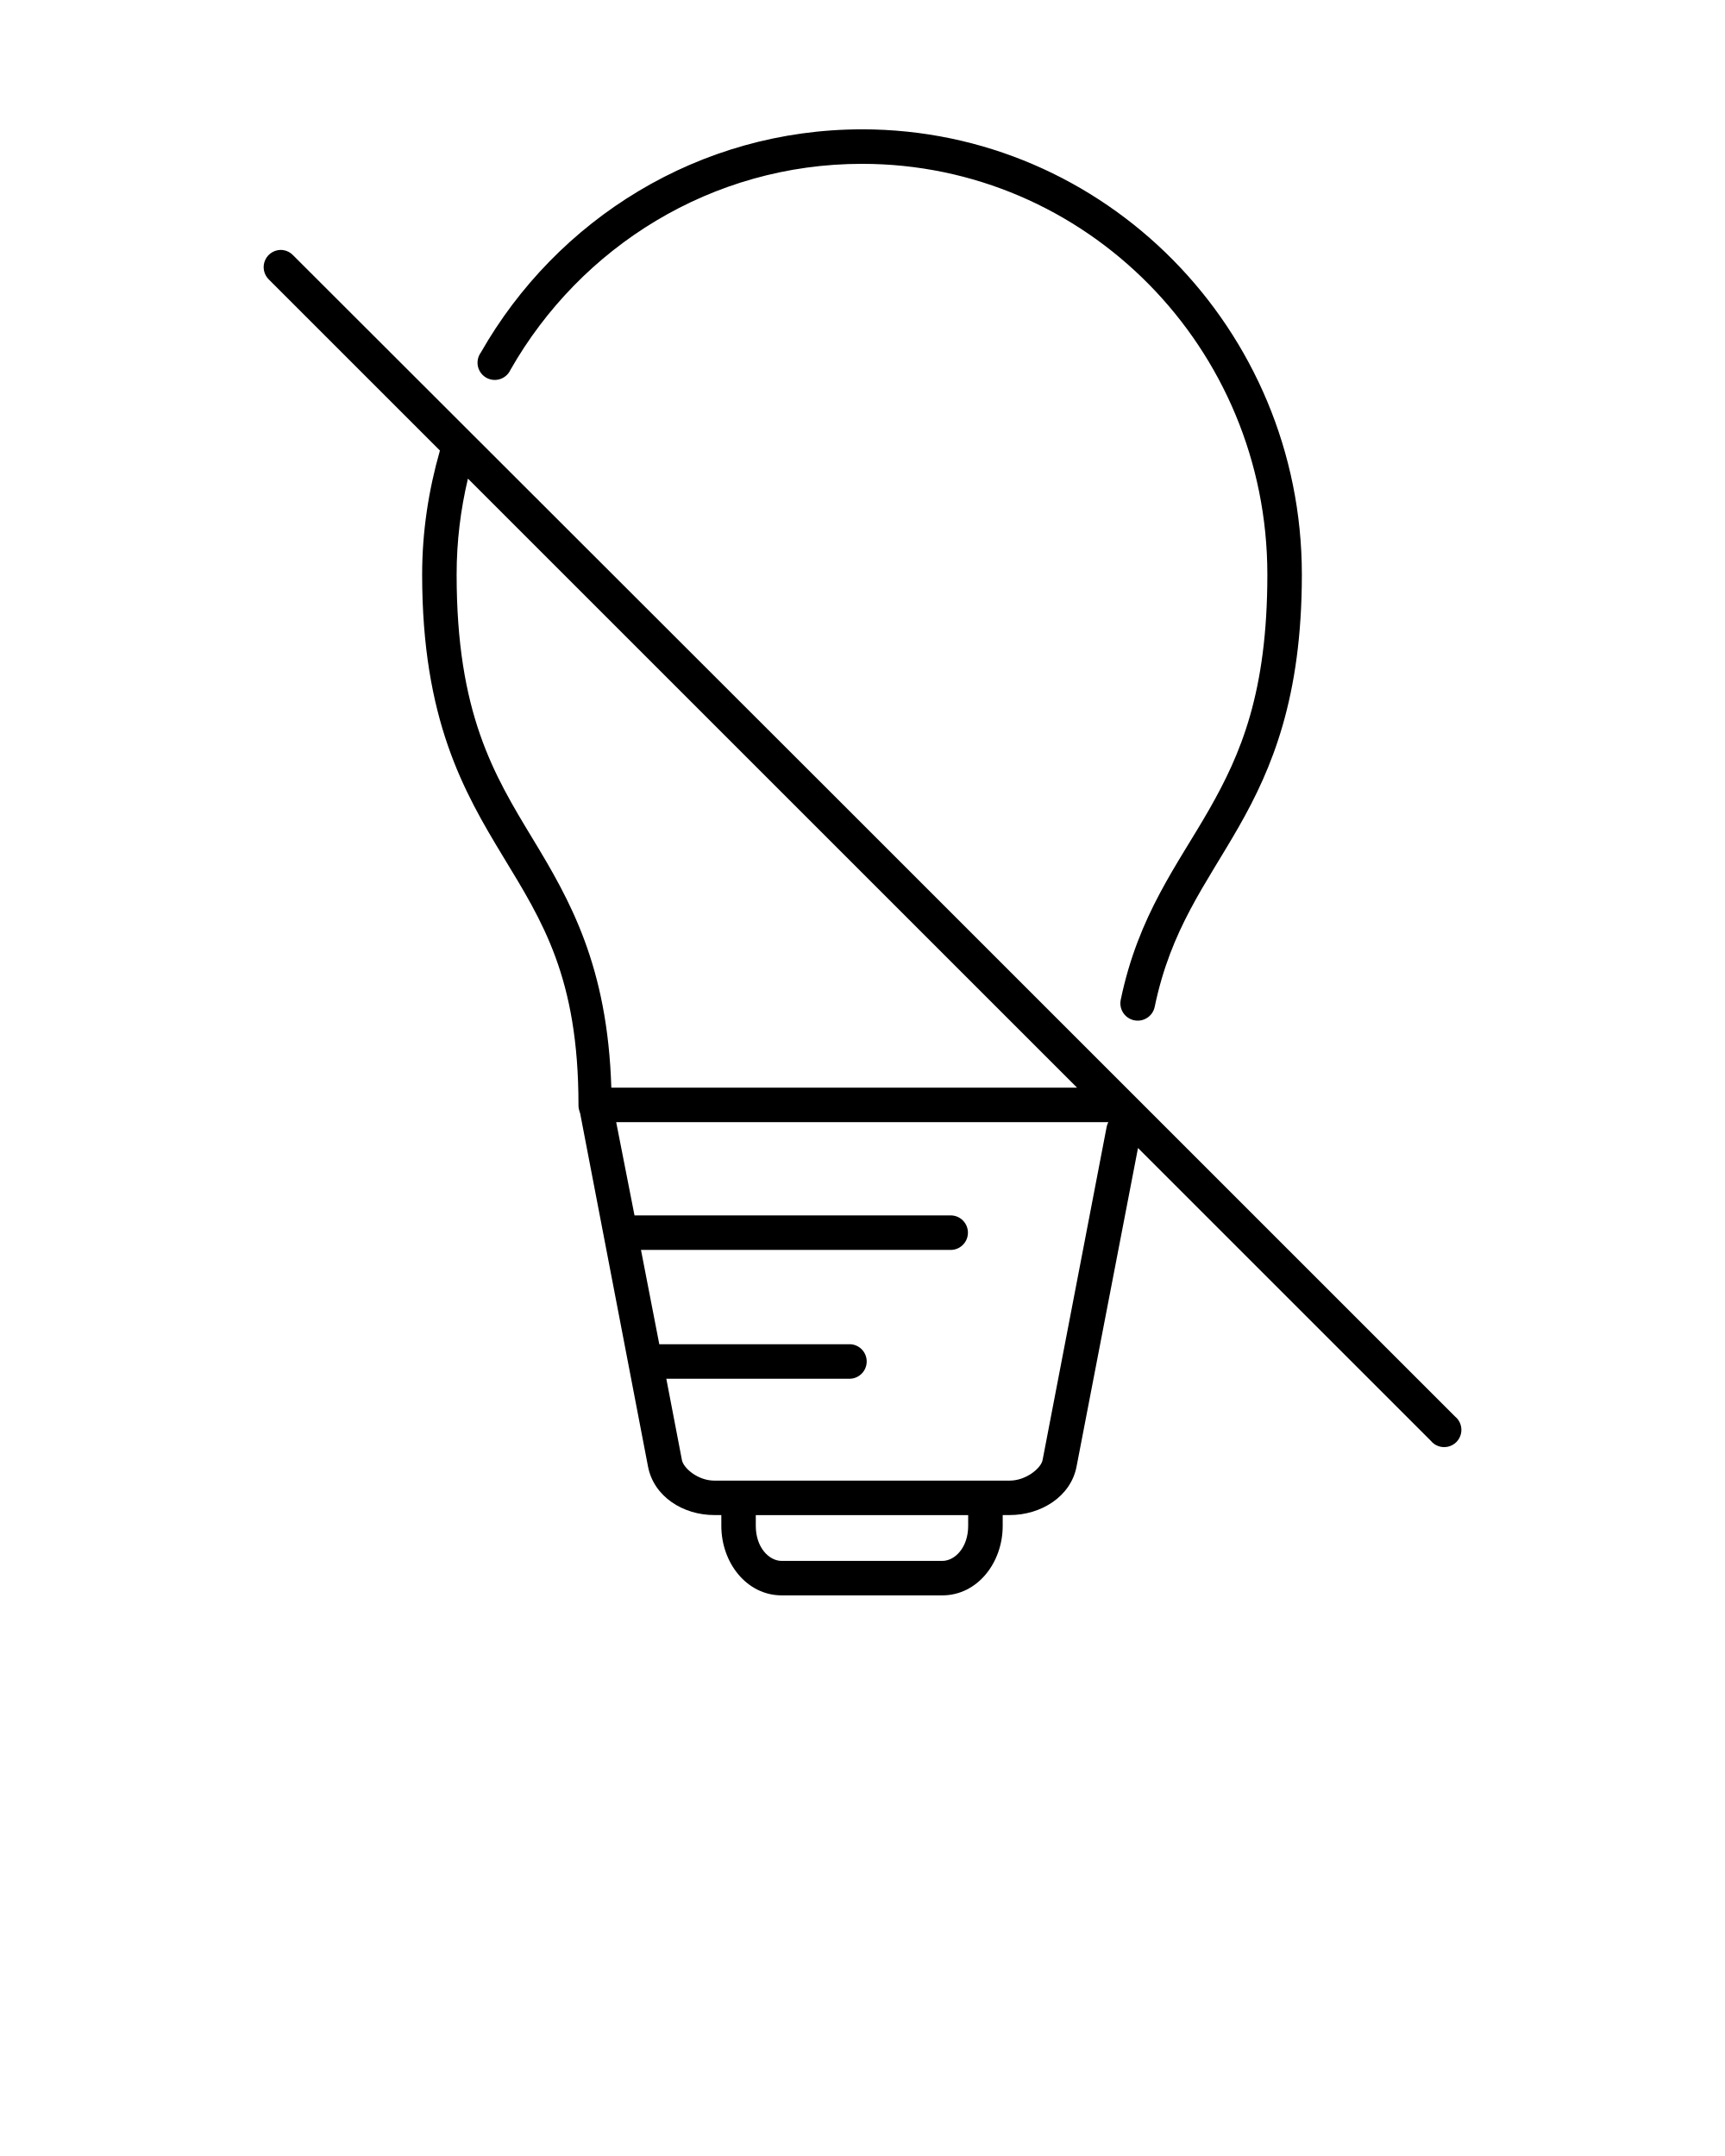
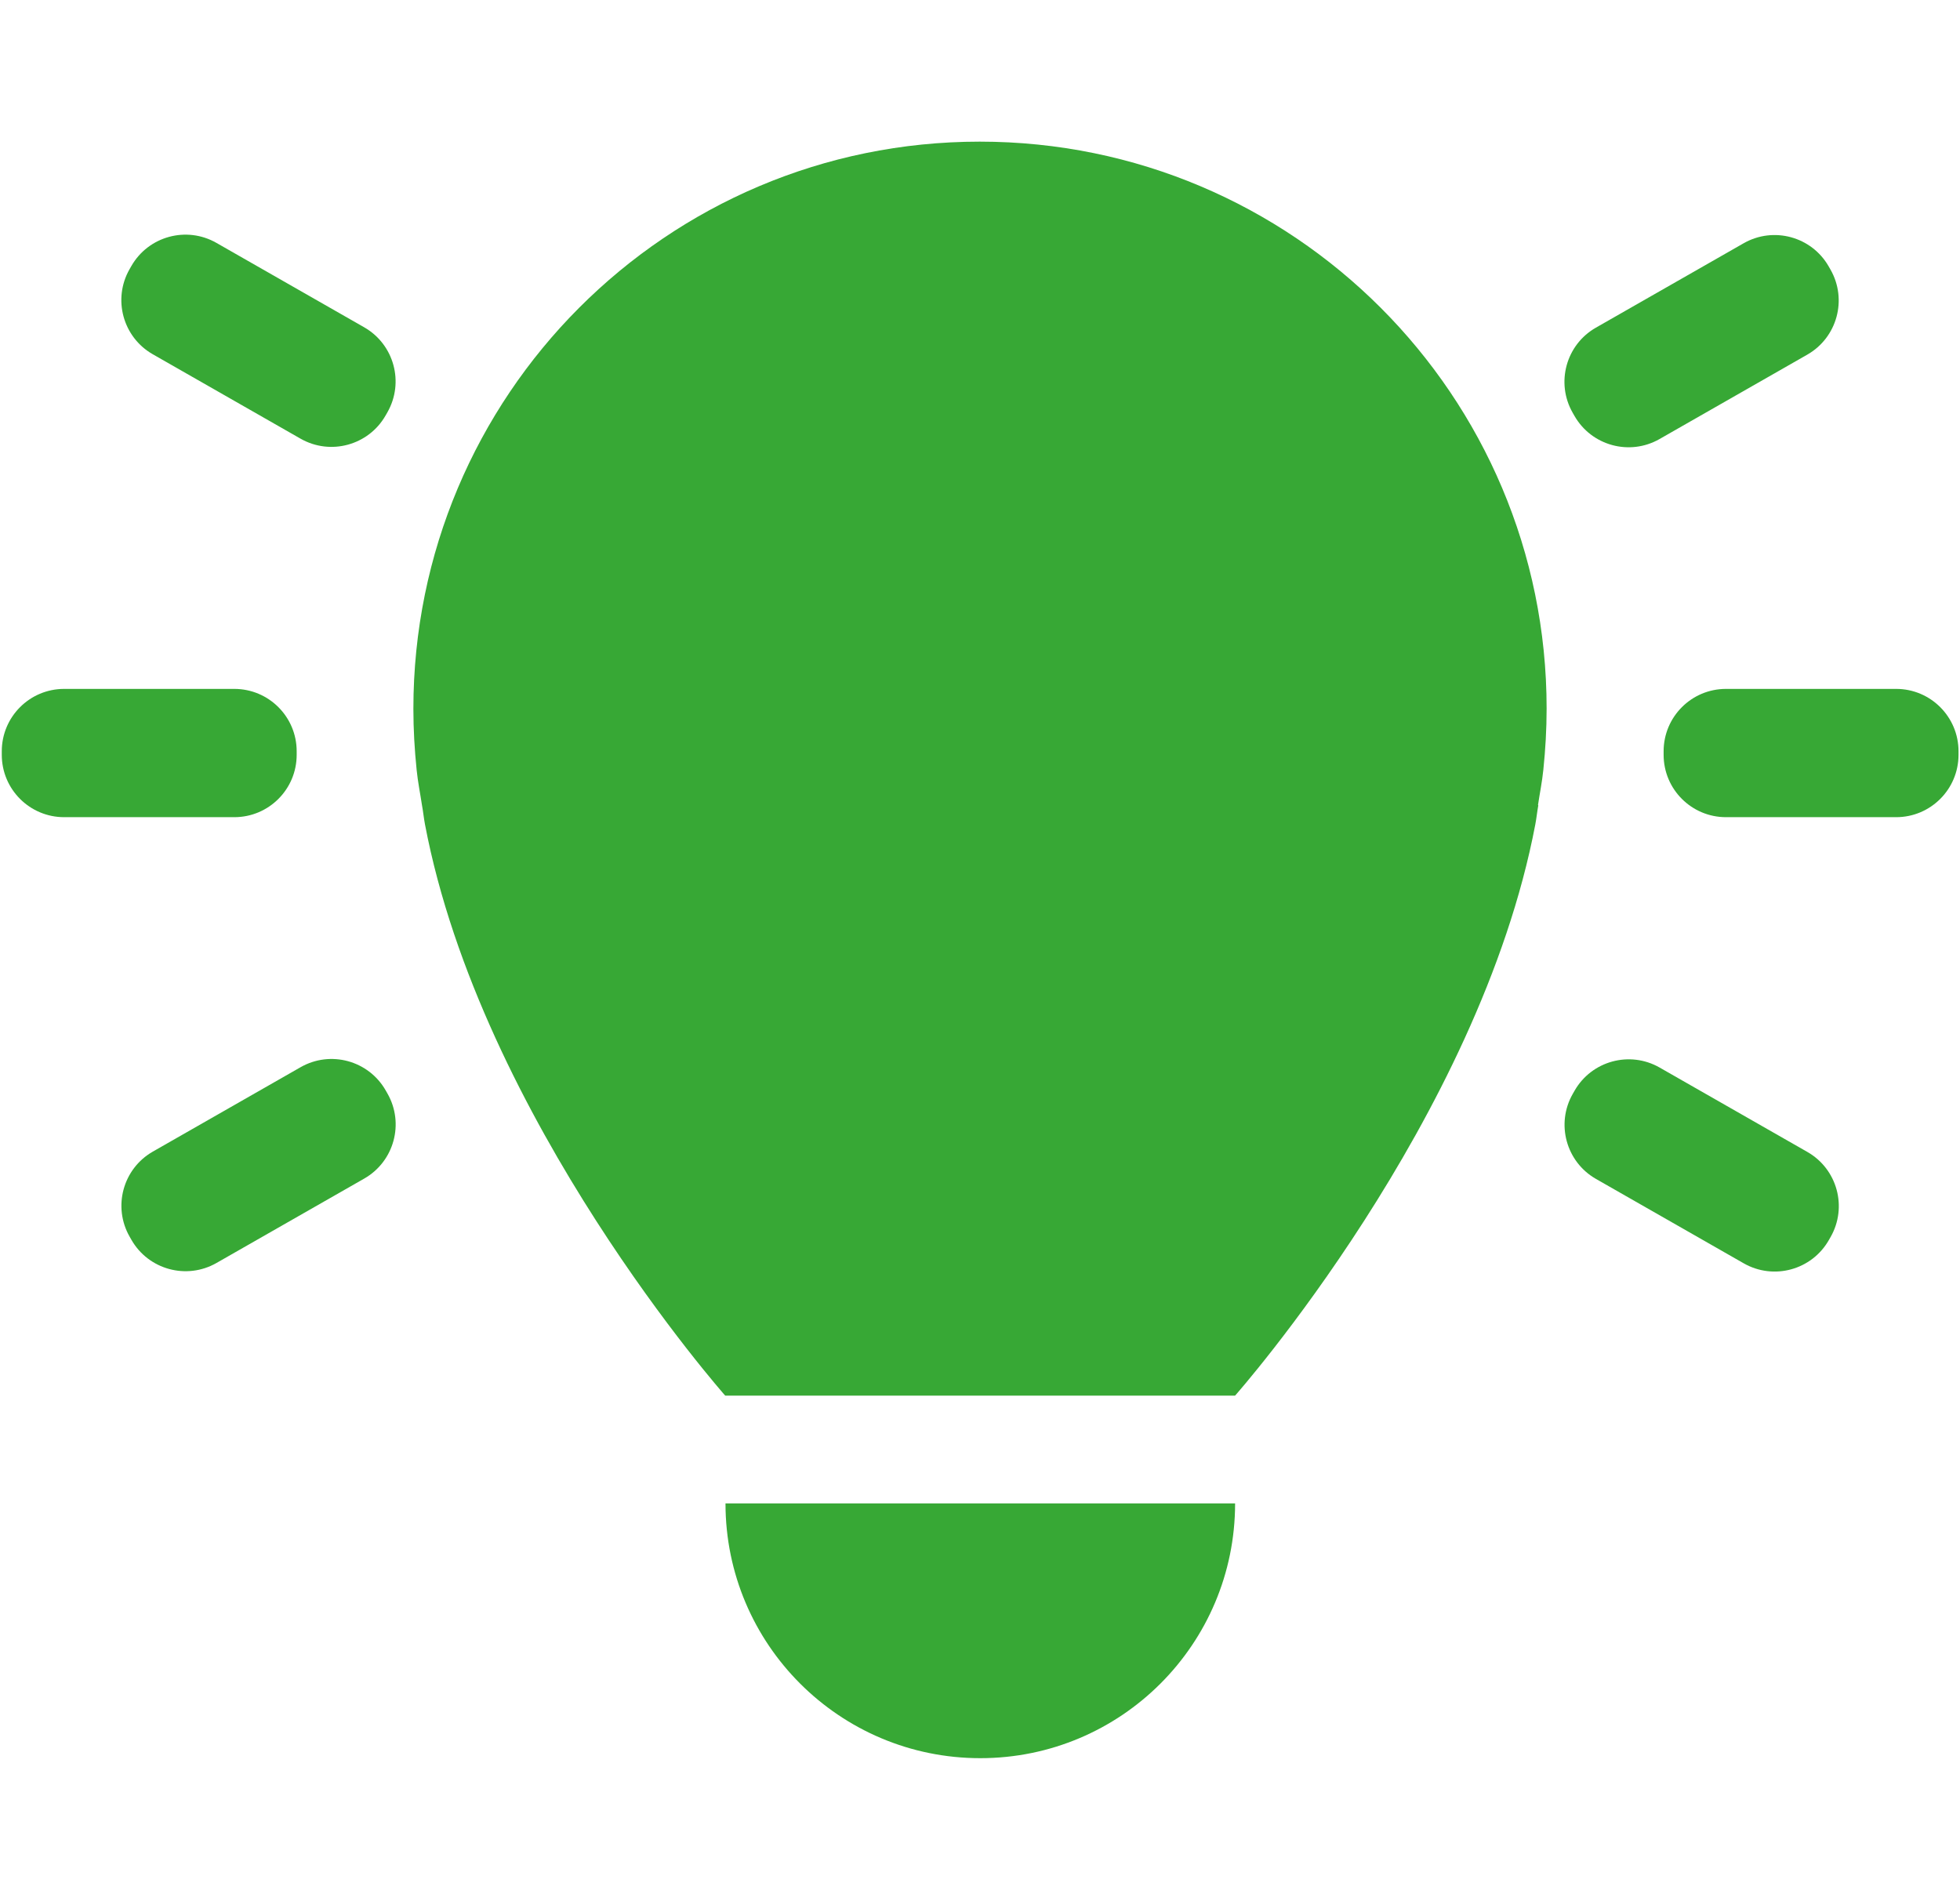
- <svg xmlns="http://www.w3.org/2000/svg" version="1.1" x="0px" y="0px" viewBox="0 0 100 125">
-   <g transform="translate(0,-952.3622)">
-     <path style="baseline-shift:baseline;block-progression:tb;color:#000000;direction:ltr;text-indent:0;enable-background:accumulate;text-transform:none;" fill="#000" d="m49.97,959.86c14.078,0,25.5,11.592,25.5,25.812,0,7.136-1.734,11.255-3.656,14.625-1.923,3.37-3.934,5.918-4.875,10.438a1.005,1.005,0,1,1,-1.969,-0.406c1.026-4.932,3.288-7.812,5.125-11.031,1.837-3.219,3.375-6.801,3.375-13.625,0-13.153-10.516-23.812-23.5-23.812-8.714,0-16.316,4.81-20.375,11.938a1,1,0,1,1,-1.719,-1c4.4-7.725,12.646-12.938,22.094-12.938zm-33.562,7a1,1,0,0,1,0.594,0.312l31.188,31.156,36.156,36.156a1,1,0,1,1,-1.406,1.406l-16.969-16.969-3.562,18.469c-0.335,1.741-2.059,2.812-3.875,2.812h-0.406v0.625c0,2.132-1.462,4.031-3.5,4.031h-9.312c-2.038,0-3.5-1.899-3.5-4.031v-0.625h-0.406c-1.816,0-3.509-1.071-3.844-2.812l-3.938-20.5a1,1,0,0,1,-0.031,-0.062v-0.031a1,1,0,0,1,-0.062,-0.375c0-7.407-2.105-10.658-4.375-14.406-2.271-3.748-4.688-7.944-4.688-16.344,0-2.494,0.376-4.903,1.031-7.188l-9.906-9.906a1,1,0,0,1,0.812,-1.719zm10.719,13.25c-0.425,1.789-0.656,3.639-0.656,5.562,0,8.032,2.148,11.585,4.406,15.313,2.148,3.546,4.345,7.363,4.562,14.438h27l-15.656-15.656-19.656-19.656zm37.125,37.313-1.156,0-8.844,0-18.531,0,1.062,5.406a1,1,0,0,1,0.031,0h18.25a1,1,0,0,1,0.094,0,1.001,1.001,0,0,1,-0.094,2h-17.906l1.062,5.469h10.969a1,1,0,0,1,0.125,0,1.002,1.002,0,0,1,-0.125,2h-10.562l0.906,4.719c0.089,0.465,0.924,1.188,1.875,1.188h1.406,11.438,4.281c0.951,0,1.817-0.723,1.906-1.188l3.719-19.344a1.002,1.002,0,0,1,0.094,-0.25zm-8.125,22.781-1.875,0-10.438,0,0,0.625c0,1.257,0.771,2.031,1.5,2.031h9.312c0.729,0,1.5-0.774,1.5-2.031v-0.625z" />
-   </g>
+ <svg xmlns="http://www.w3.org/2000/svg" id="Lamp_aan" data-name="Lamp aan" viewBox="0 0 66 64">
+   <defs>
+     <style>
+       .cls-1 {
+         fill: #37a835;
+         stroke-width: 0px;
+       }
+     </style>
+   </defs>
+   <path class="cls-1" d="m41.59,50.63c0,4.74-3.84,8.58-8.58,8.58s-8.58-3.84-8.58-8.58" />
+   <path class="cls-1" d="m51.79,27.11c.06-.4.14-.79.18-1.19.07-.68.11-1.36.11-2.06,0-10.54-8.54-19.09-19.09-19.09S13.92,13.33,13.92,23.87c0,.7.04,1.38.11,2.06.04.4.12.79.18,1.19.04.21.06.43.1.64,1.89,9.95,10.11,19.24,10.11,19.24h17.17s8.22-9.29,10.11-19.24c.04-.21.06-.42.1-.64Z" />
+   <rect class="cls-1" x=".06" y="23.2" width="9.93" height="4.32" rx="2.1" ry="2.1" />
+   <rect class="cls-1" x="56.02" y="23.2" width="9.93" height="4.32" rx="2.1" ry="2.1" />
+   <rect class="cls-1" x="3.74" y="9.32" width="9.93" height="4.32" rx="2.1" ry="2.1" transform="translate(6.84 -2.81) rotate(29.74)" />
+   <rect class="cls-1" x="52.34" y="37.08" width="9.93" height="4.32" rx="2.1" ry="2.1" transform="translate(27.01 -23.25) rotate(29.74)" />
+   <rect class="cls-1" x="52.34" y="9.32" width="9.93" height="4.32" rx="2.1" ry="2.1" transform="translate(112.75 -6.97) rotate(150.26)" />
+   <rect class="cls-1" x="3.74" y="37.08" width="9.93" height="4.32" rx="2.1" ry="2.1" transform="translate(35.73 68.99) rotate(150.26)" />
</svg>
